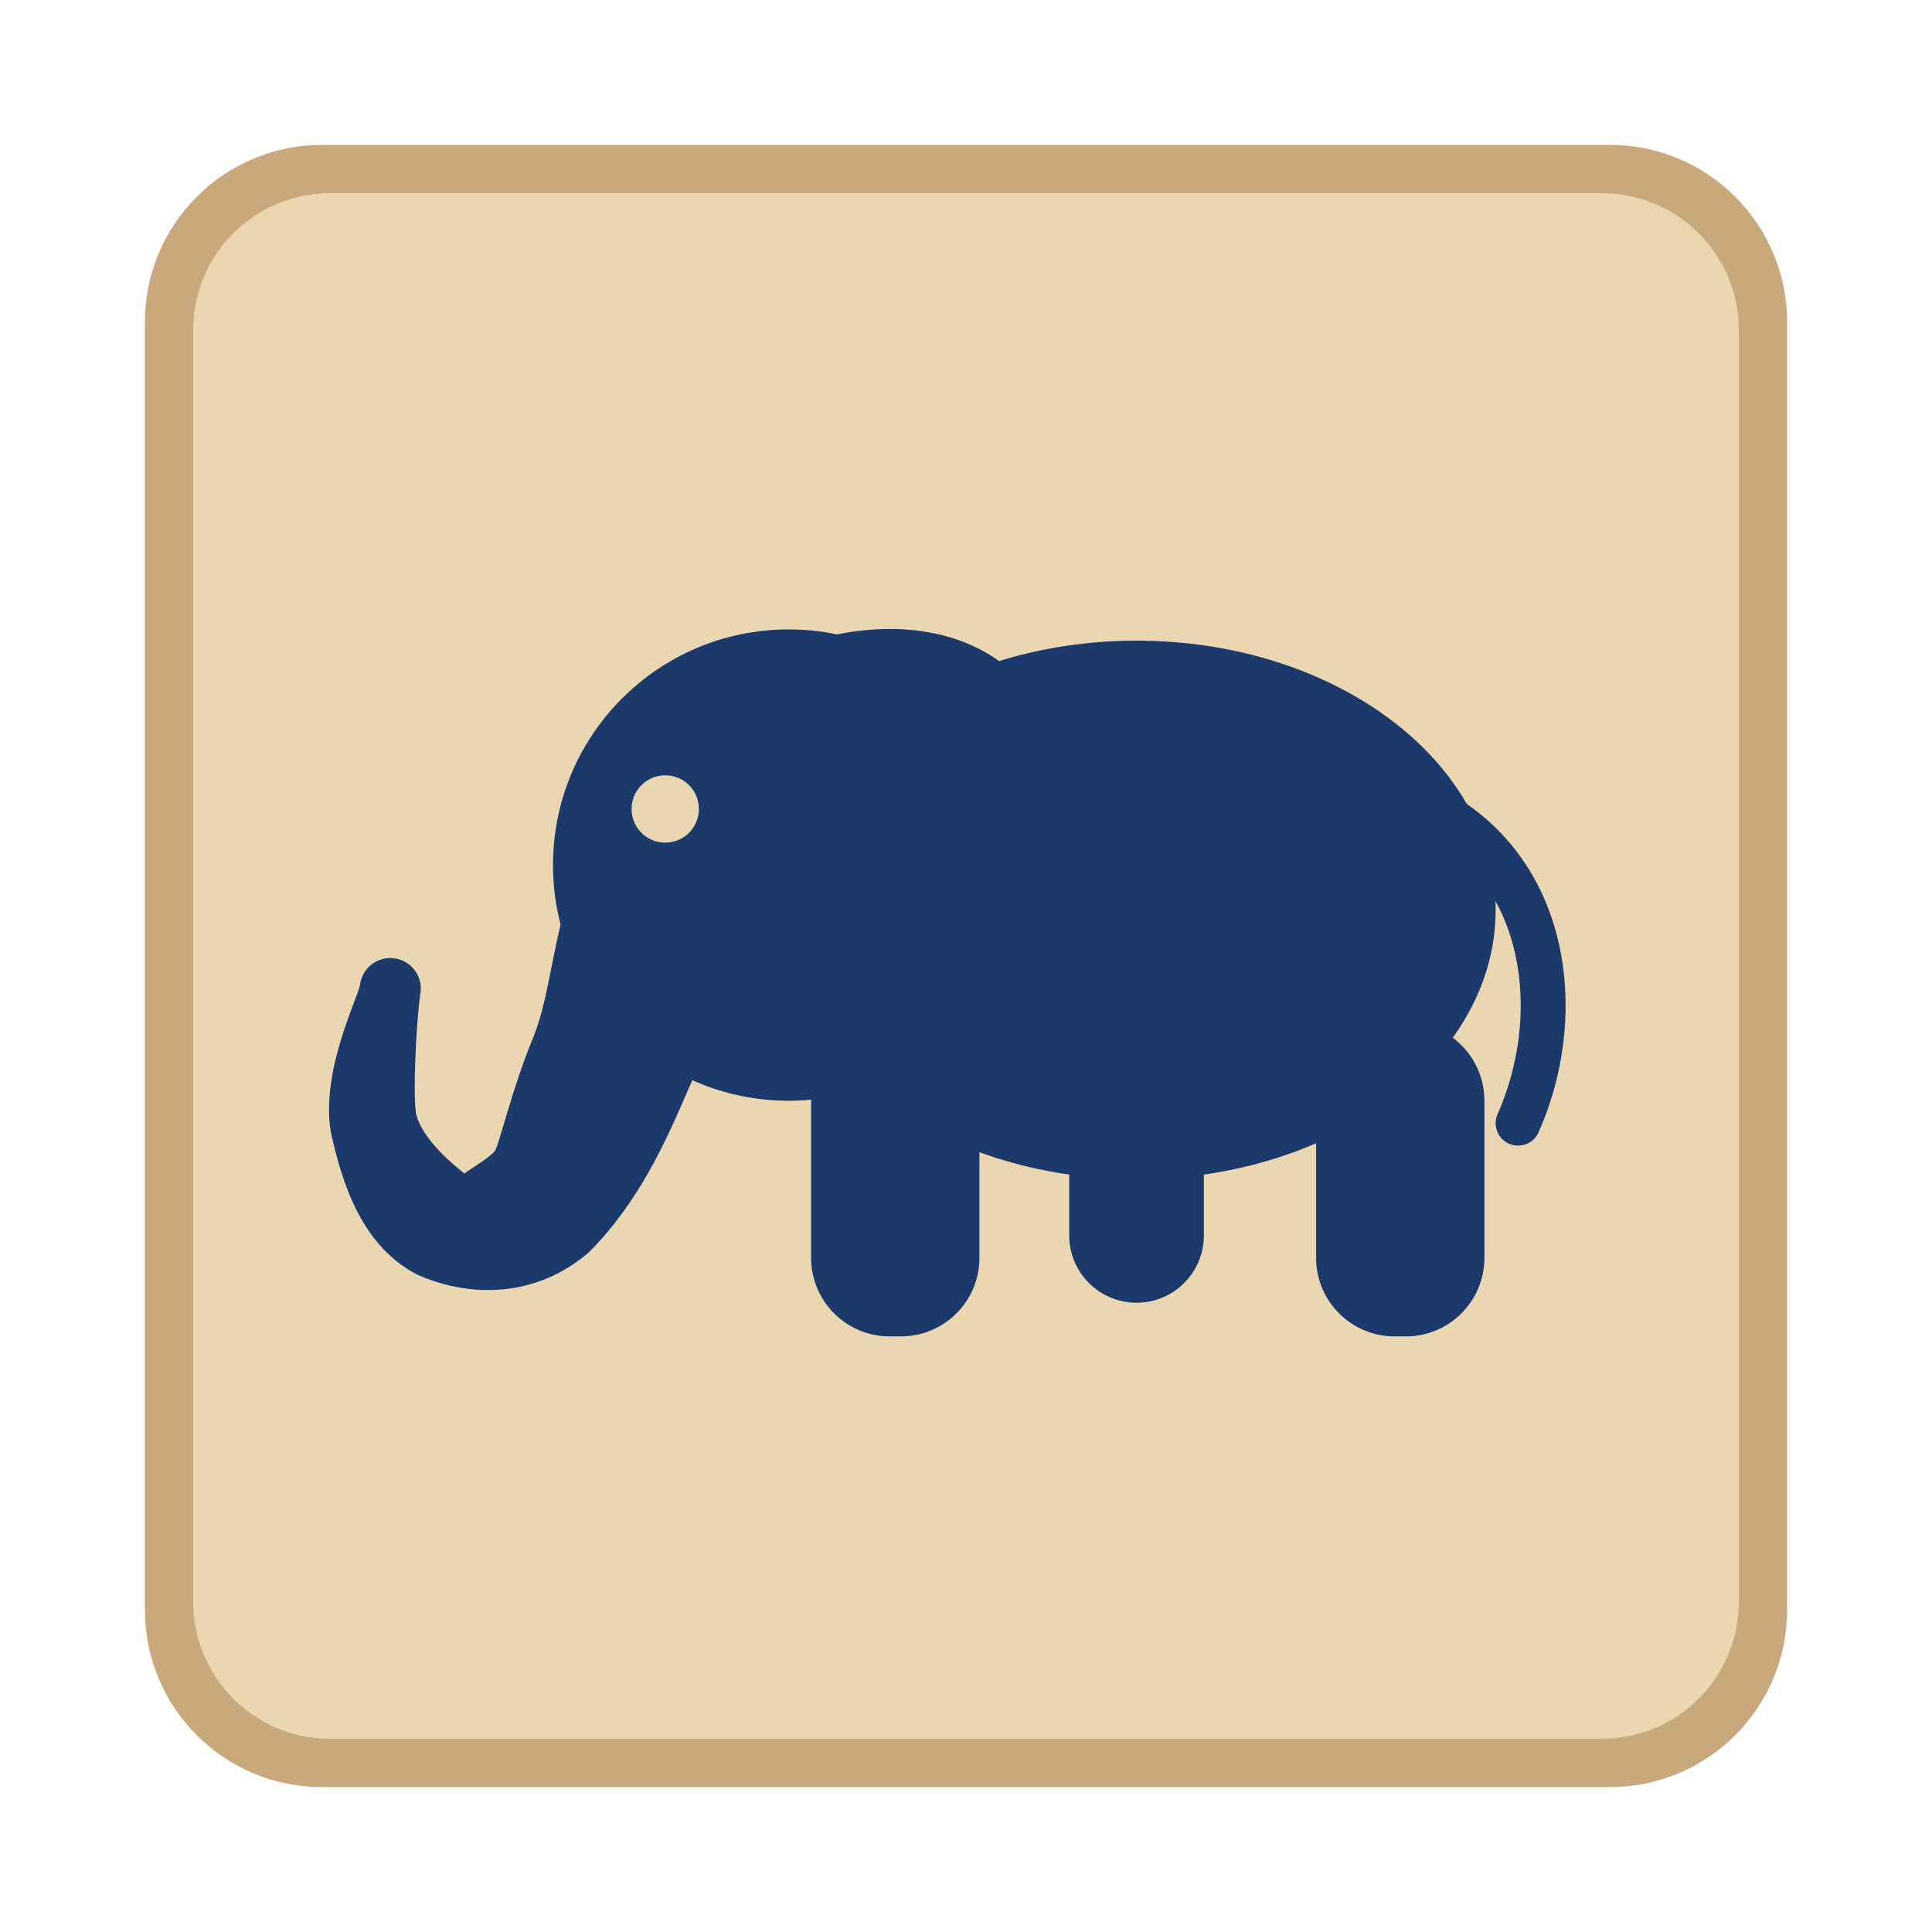
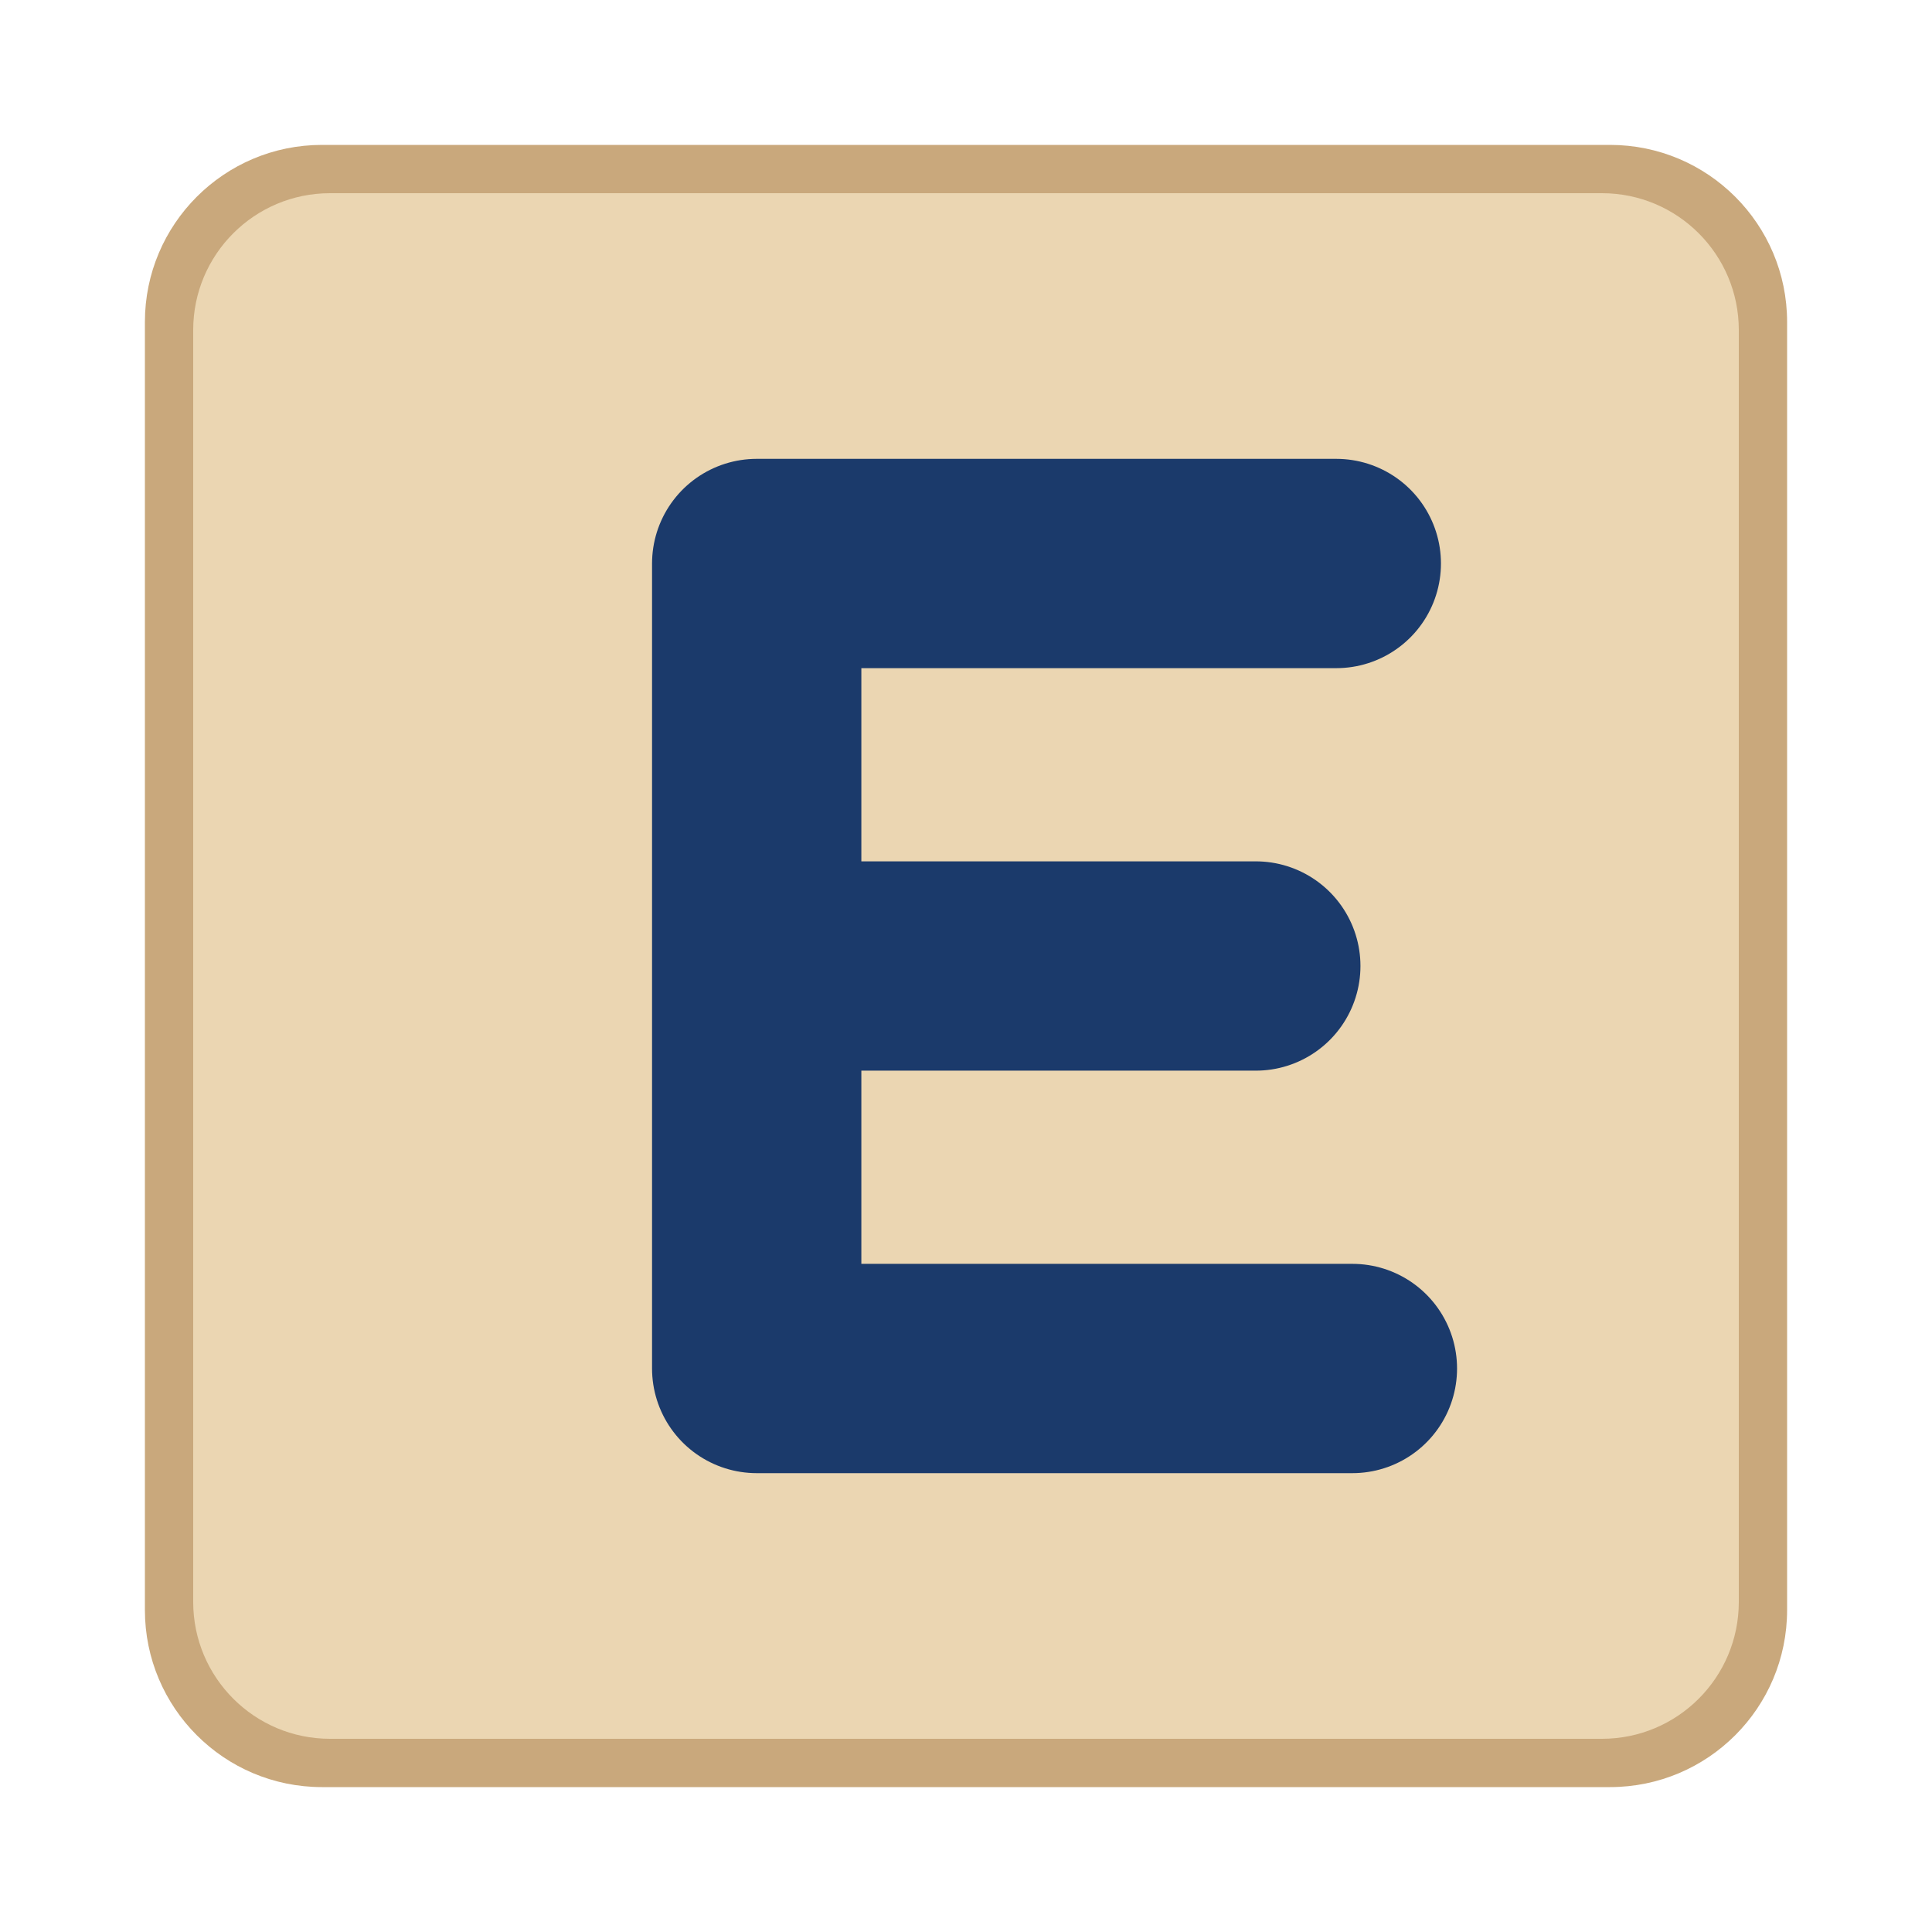
<svg xmlns="http://www.w3.org/2000/svg" class="m-icon" viewBox="0 0 120 120" aria-hidden="true" focusable="false">
  <rect data-dc-tpl="8" x="9" y="9" width="102" height="102" rx="11" fill="#C9A87C" />
  <rect data-dc-tpl="9" x="12" y="12" width="96" height="96" rx="8.5" fill="#EBD6B2" />
-   <g data-dc-tpl="10" transform="translate(22.5,14.7) scale(0.697)" fill="#1B3A6B">
-     <path data-dc-tpl="11" d="M97 52 C106 58 107 70 103 79" fill="none" stroke="#1B3A6B" stroke-width="4" stroke-linecap="round" />
-     <ellipse data-dc-tpl="12" cx="69" cy="60" rx="32" ry="24" />
-     <rect data-dc-tpl="13" x="40" y="70" width="15" height="28" rx="7" />
-     <rect data-dc-tpl="14" x="63" y="70" width="12" height="25" rx="6" />
-     <rect data-dc-tpl="15" x="85" y="70" width="15" height="28" rx="7" />
-     <circle data-dc-tpl="16" cx="38" cy="56" r="21" />
-     <path data-dc-tpl="17" d="M42.2 49.9 C41.1 52.4 36.8 58.8 35 63.1 C33.4 67.2 30.8 71.9 28.7 76.8 C27 80.7 24.6 86.1 20.2 90.5 C15.7 94.4 9.9 94.7 4.9 92.5 C-0.1 89.9 -1.8 84.3 -2.8 79.8 C-3.7 74.4 -0.5 68.1 -0.2 66.7 A2.7 2.7 0 0 1 5.2 67.3 C4.8 69.9 4.5 76.5 4.8 78.2 C5.5 80.9 9.2 83.5 9.1 83.5 C9.1 83.4 11.2 82.2 11.8 81.5 C12.2 81 13.3 76 15.3 71.2 C16.8 67.4 17 62.2 19 56.9 C20.9 51.9 22.9 44.2 23.8 42.1 Z" />
-     <path data-dc-tpl="18" d="M40 36 C54 32 64 40 62 52 C60 63 50 68 44 62 C39 57 36 42 40 36 Z" />
-     <circle data-dc-tpl="20" cx="27" cy="51" r="3" fill="#EBD6B2" />
-   </g>
+   <path d="M83 35H47v50h37M47 60h31" fill="none" stroke="#1B3A6B" stroke-width="13" stroke-linecap="round" stroke-linejoin="round" />
</svg>
